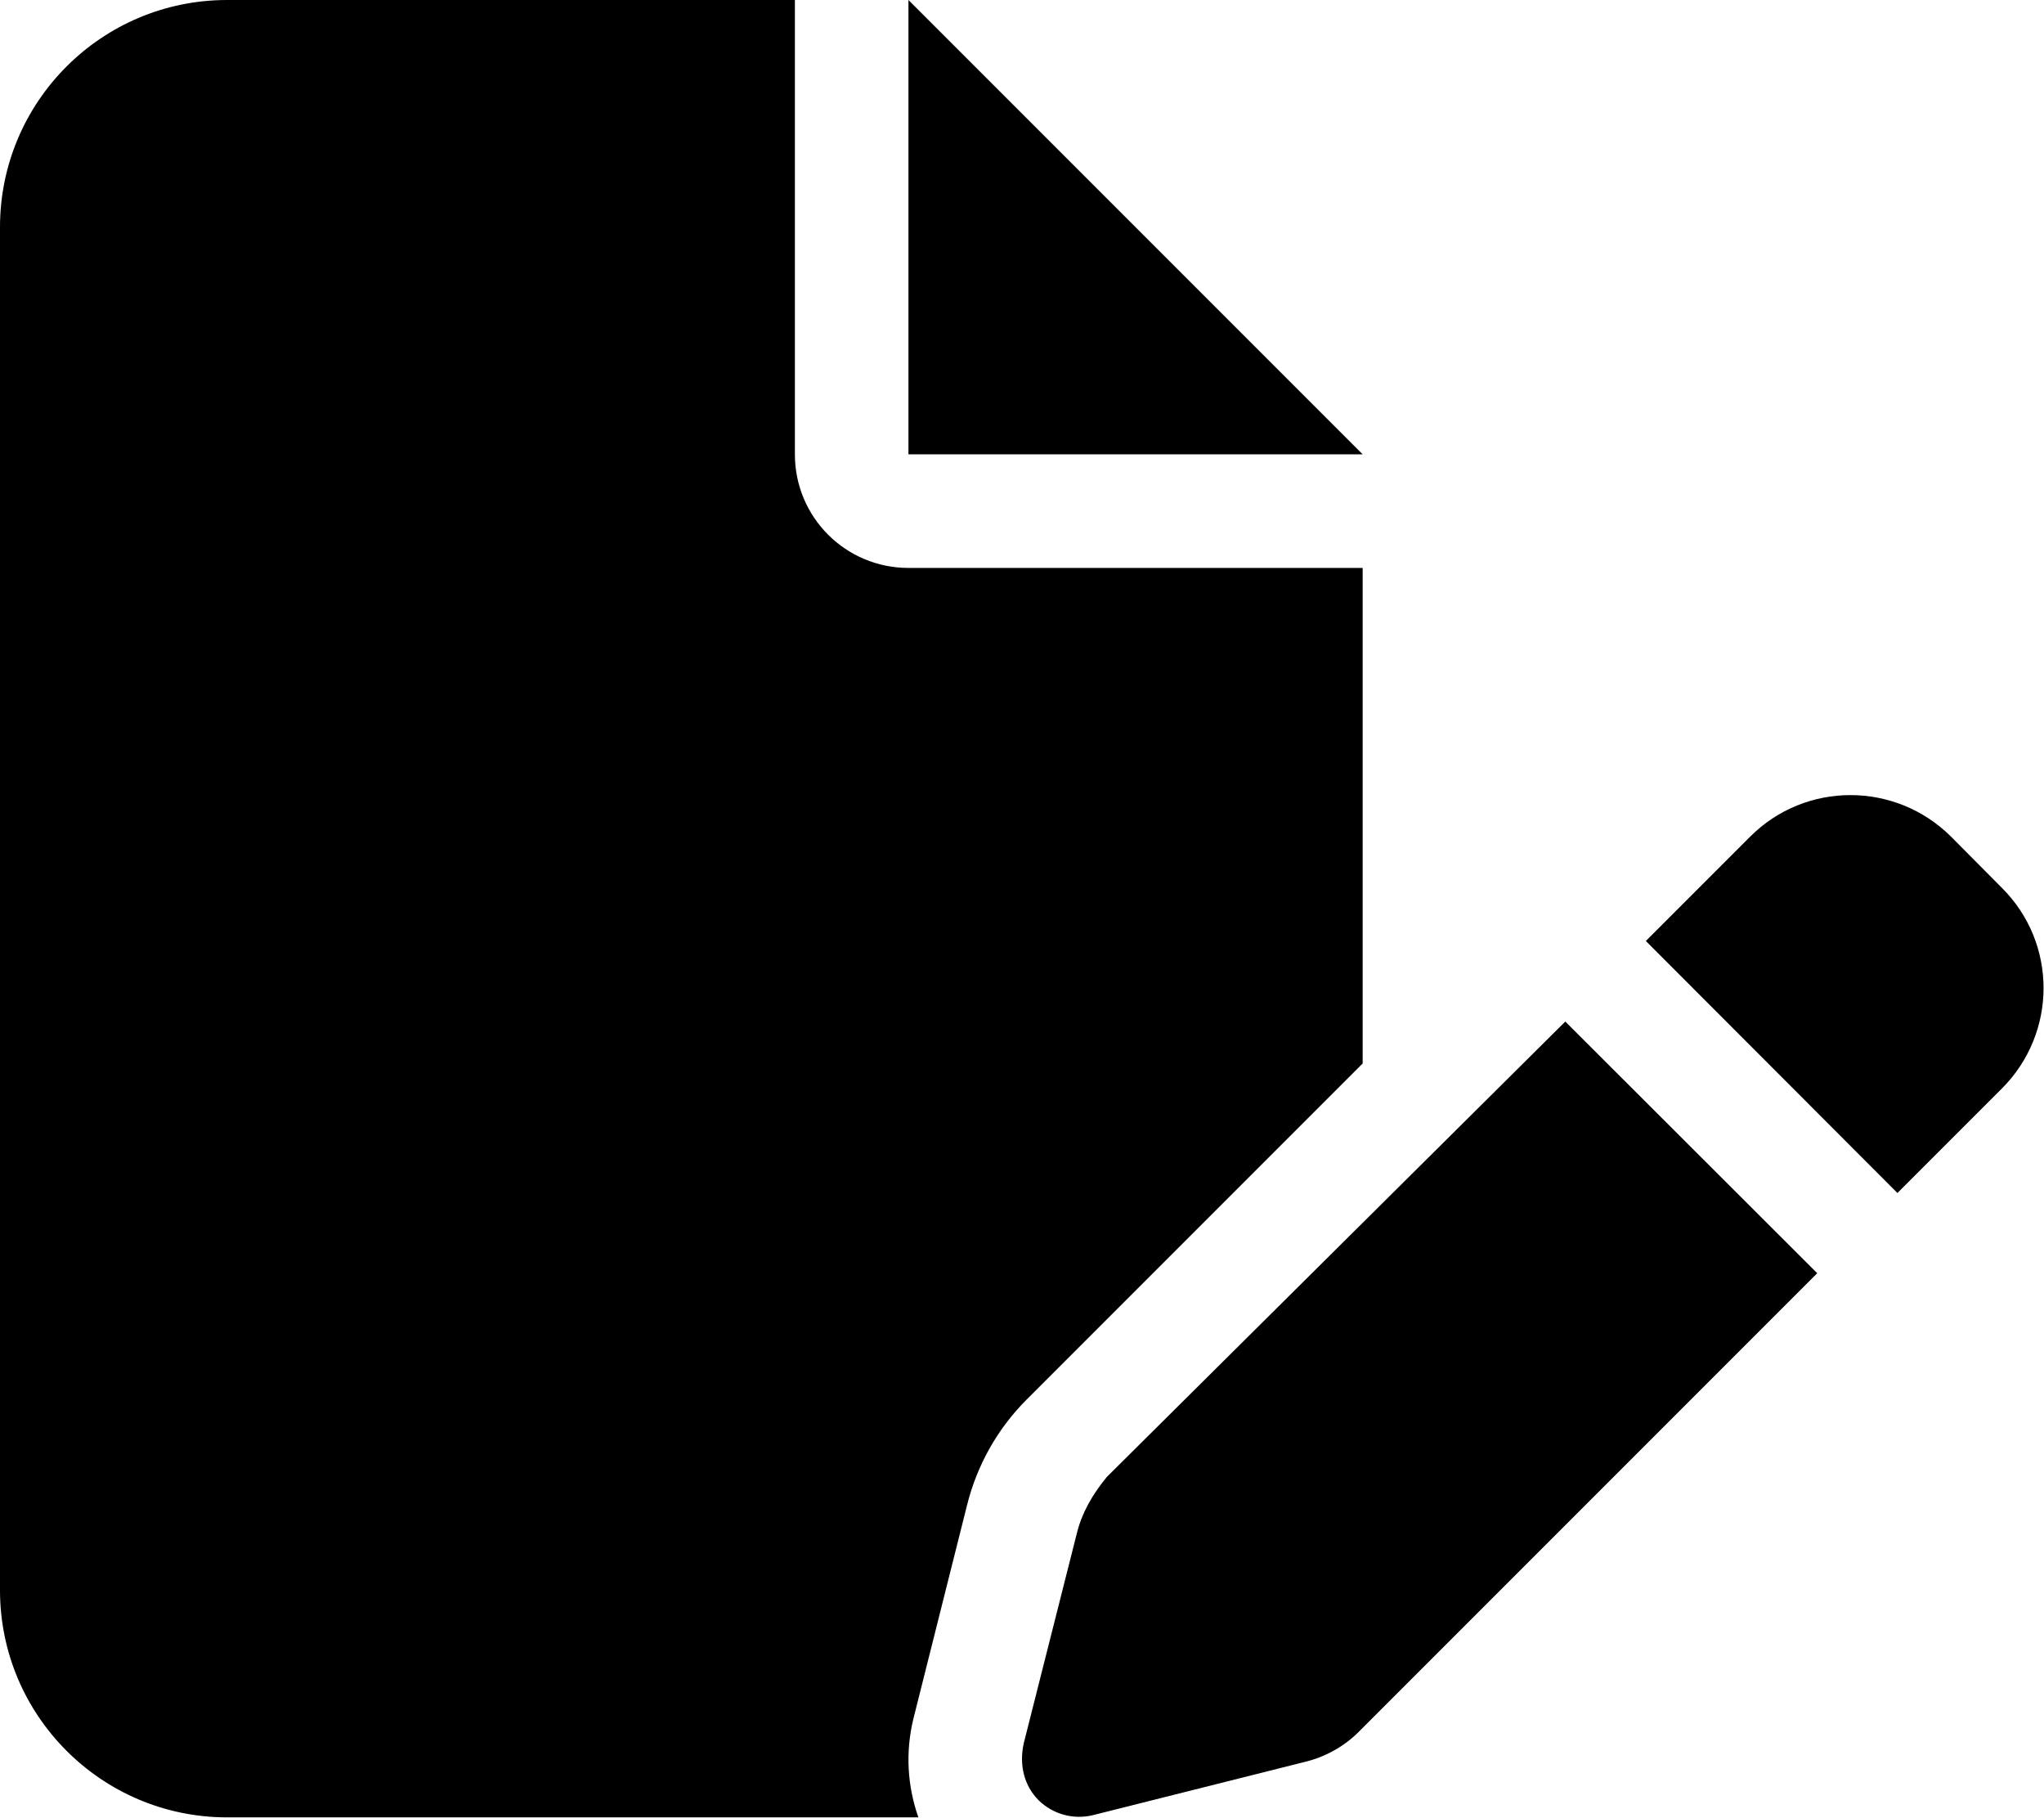
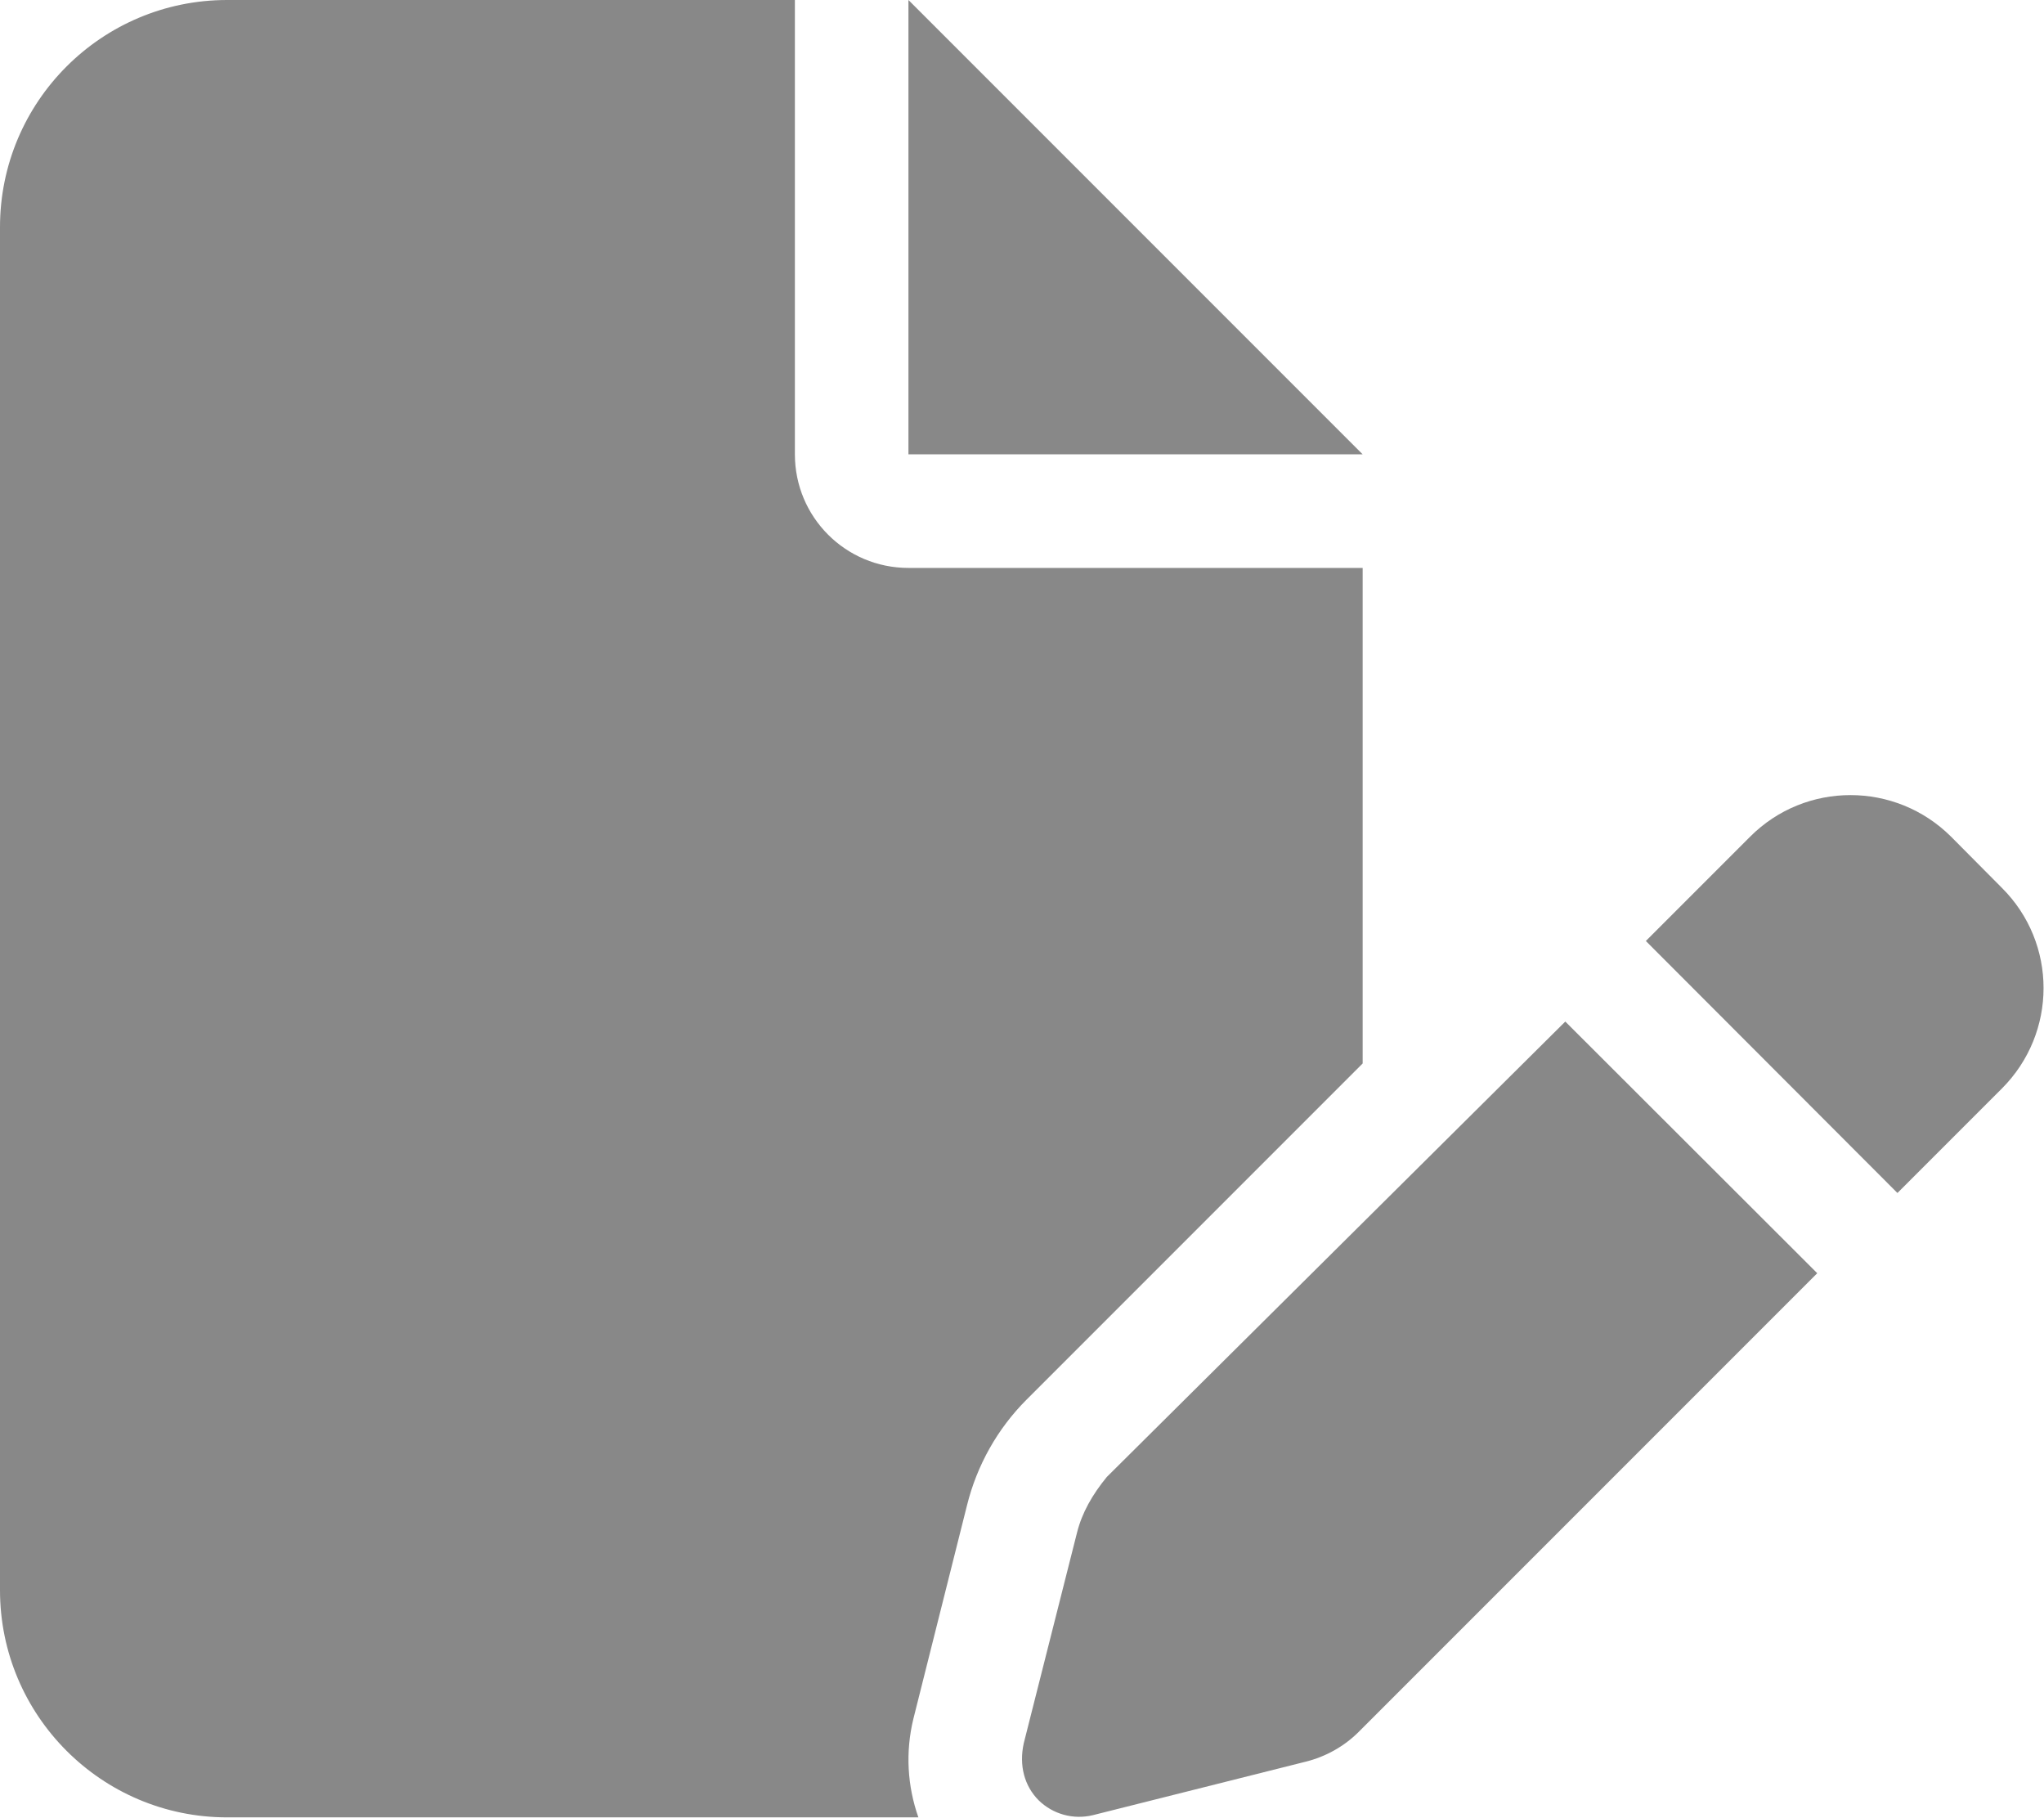
- <svg xmlns="http://www.w3.org/2000/svg" viewBox="0 0 576 512">
-   <path d="M0 64C0 28.65 28.65 0 64 0H224V128C224 145.7 238.3 160 256 160H384V299.6L289.3 394.3C281.1 402.5 275.3 412.8 272.5 424.1L257.4 484.2C255.1 493.6 255.7 503.2 258.8 512H64C28.65 512 0 483.3 0 448V64zM256 128V0L384 128H256zM564.1 250.1C579.8 265.7 579.8 291 564.1 306.7L534.7 336.1L463.8 265.1L493.2 235.7C508.8 220.1 534.1 220.1 549.8 235.7L564.1 250.1zM311.9 416.1L441.1 287.8L512.1 358.7L382.9 487.9C378.8 492 373.6 494.9 368 496.3L307.9 511.4C302.4 512.7 296.7 511.1 292.7 507.2C288.7 503.2 287.1 497.4 288.5 491.1L303.5 431.8C304.9 426.2 307.8 421.1 311.9 416.1V416.1z" />
+ <svg xmlns="http://www.w3.org/2000/svg" width="576" height="512" viewBox="0 0 576 512" fill="none">
+   <path d="M0 64C0 28.65 28.65 0 64 0H224V128C224 145.7 238.3 160 256 160H384V299.6L289.3 394.3C281.1 402.5 275.3 412.8 272.5 424.1L257.4 484.2C255.1 493.6 255.7 503.2 258.8 512H64C28.65 512 0 483.3 0 448V64ZM256 128V0L384 128H256ZM564.1 250.1C579.8 265.7 579.8 291 564.1 306.7L534.7 336.1L463.8 265.1L493.2 235.7C508.8 220.1 534.1 220.1 549.8 235.7L564.1 250.1ZM311.9 416.1L441.1 287.8L512.1 358.7L382.9 487.9C378.8 492 373.6 494.9 368 496.3L307.9 511.4C302.4 512.7 296.7 511.1 292.7 507.2C288.7 503.2 287.1 497.4 288.5 491.1L303.5 431.8C304.9 426.2 307.8 421.1 311.9 416.1Z" fill="#888888" />
</svg>
